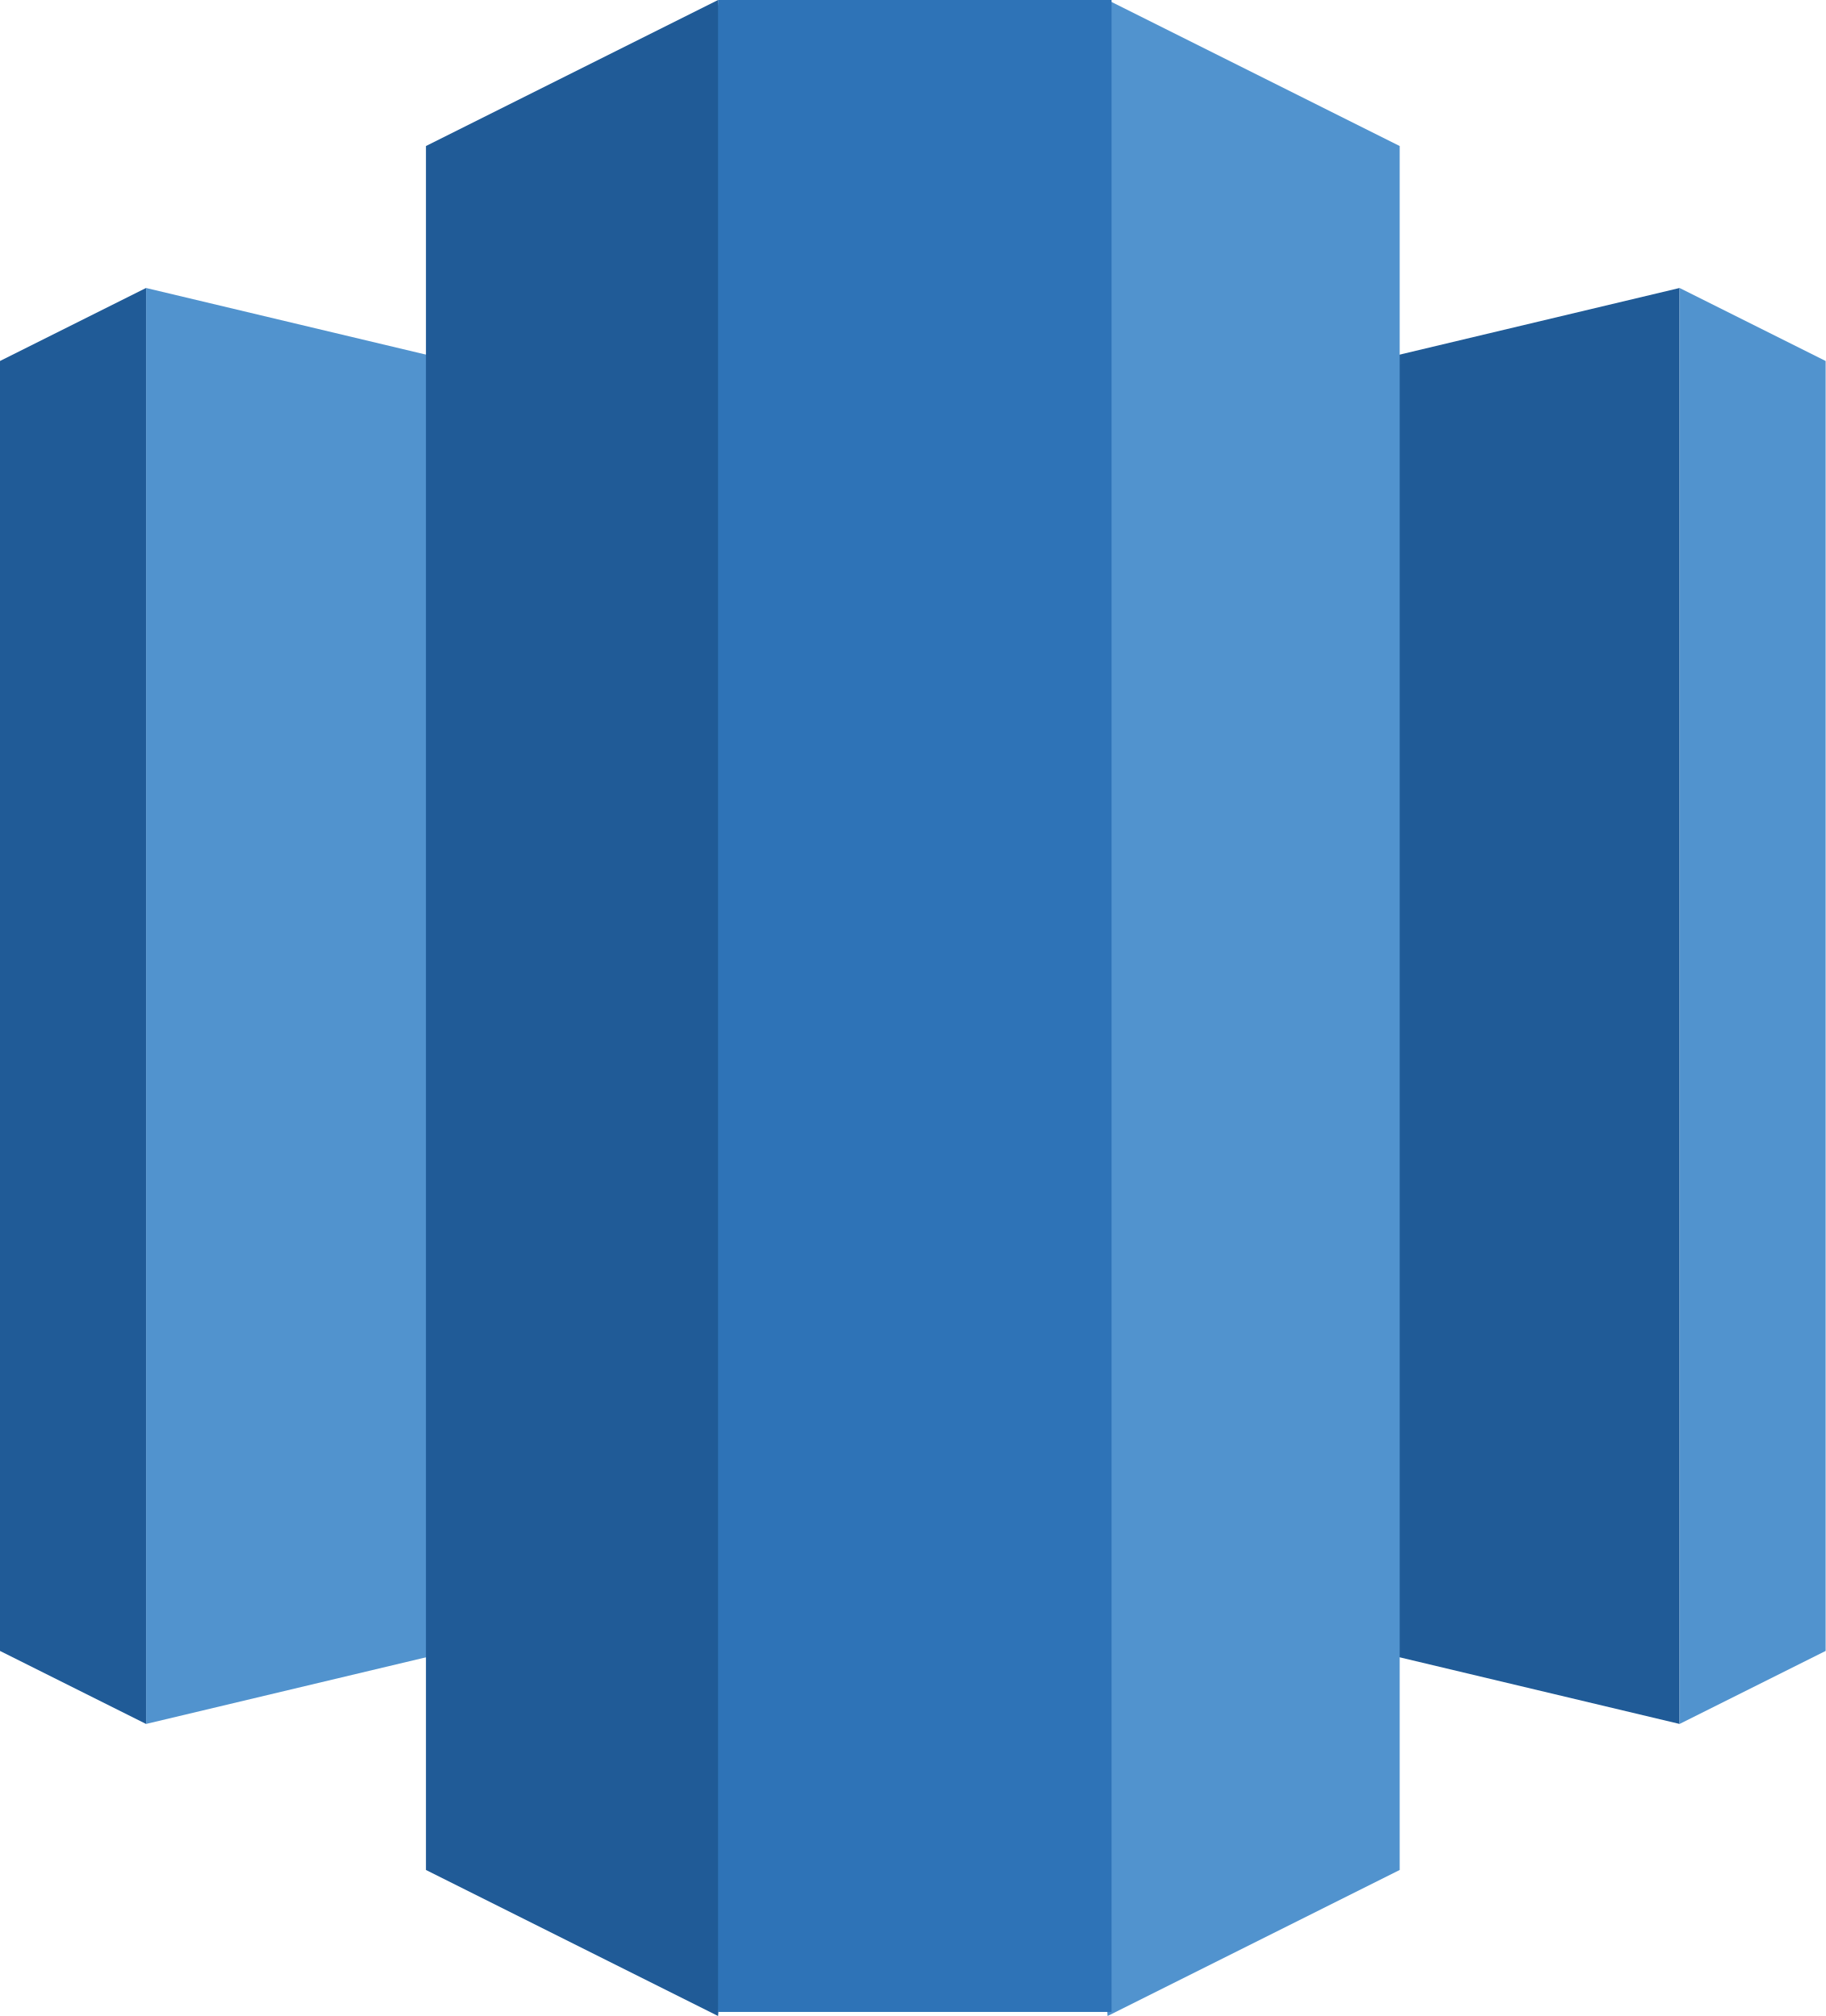
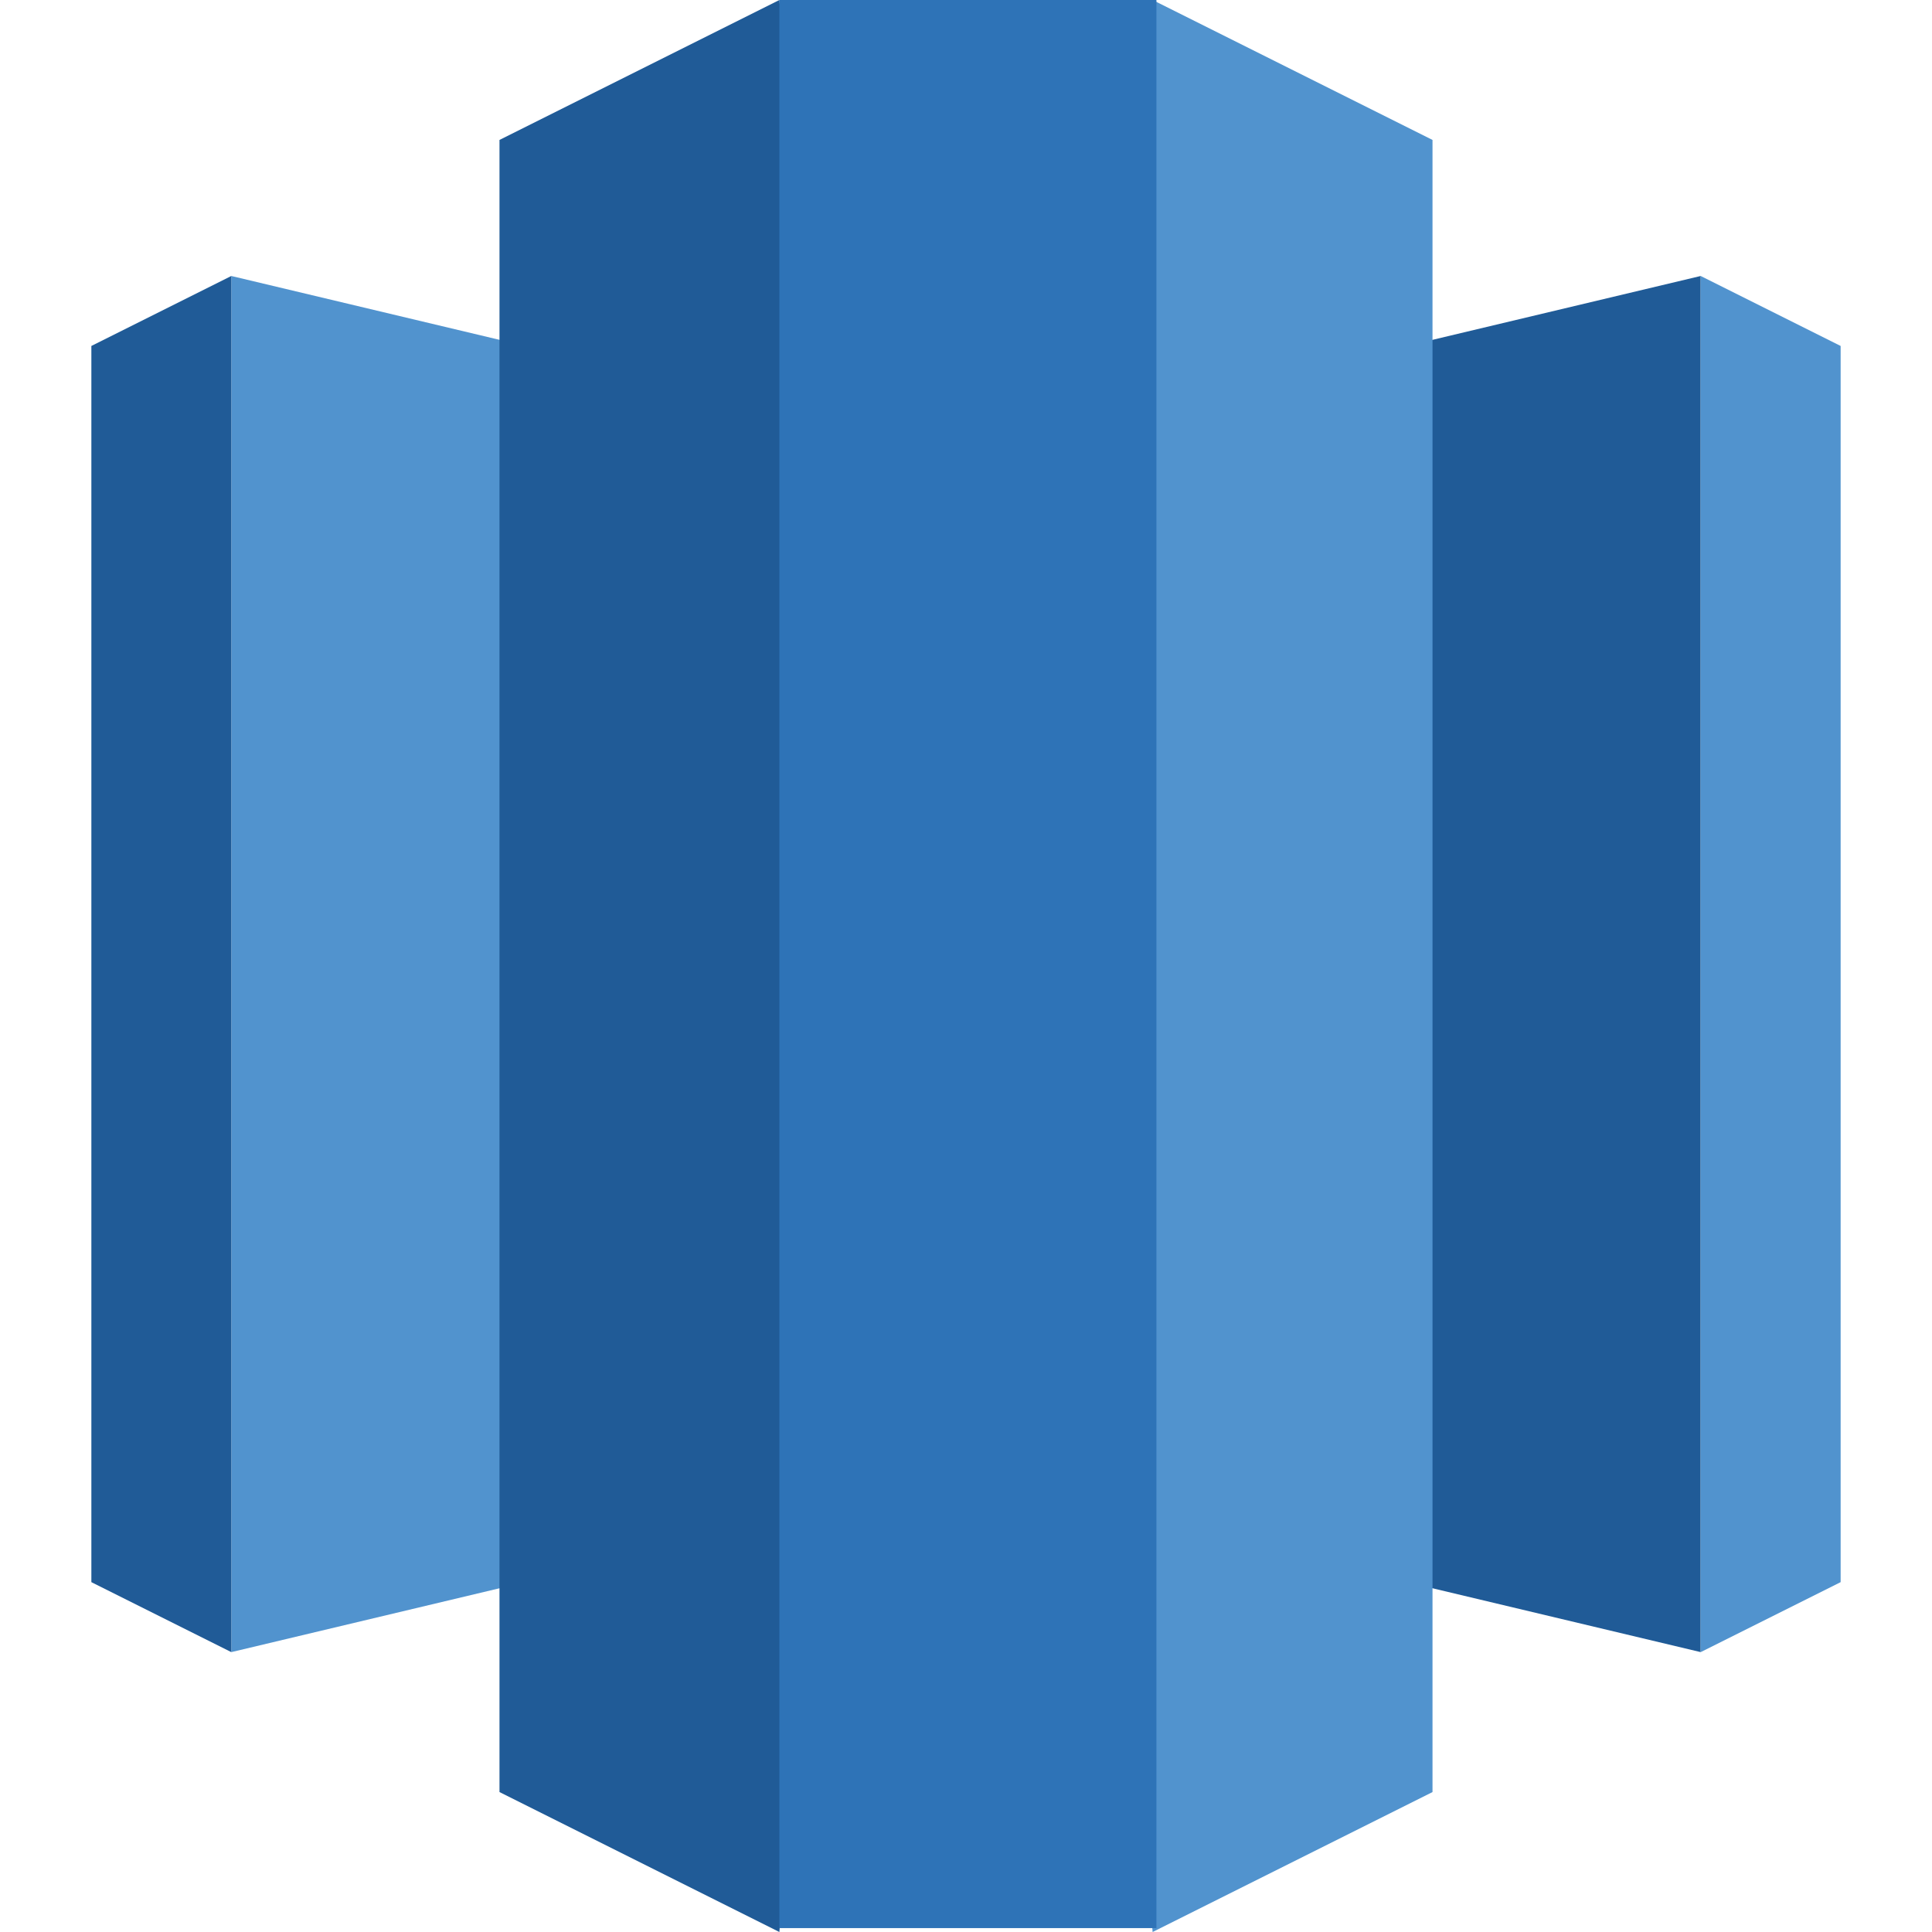
- <svg xmlns="http://www.w3.org/2000/svg" enable-background="new 0 0 1615 1783.7" viewBox="0 0 1615 1783.7">
+ <svg xmlns="http://www.w3.org/2000/svg" enable-background="new 0 0 1615 1783.7" viewBox="0 0 1615 1783.7" width="64" height="64">
  <path d="m807.5 1363.8 678.3 161.5v-1270.5l-678.3 161.5z" fill="#205b97" />
  <path d="m1485.8 254.8 129.2 64.6v1141.3l-129.2 64.6zm-678.3 1109-678.3 161.5v-1270.5l678.3 161.5z" fill="#5193ce" />
  <path d="m129.2 254.8-129.2 64.6v1141.3l129.2 64.6z" fill="#205b97" />
  <path d="m979.8 1783.7 258.4-129.2v-1525.3l-258.4-129.2-79 847z" fill="#5193ce" />
  <path d="m635.2 1783.7-258.4-129.2v-1525.3l258.4-129.2 79 847z" fill="#205b97" />
  <path d="m635.2 0h348.1v1780.1h-348.1z" fill="#2e73b7" />
</svg>
